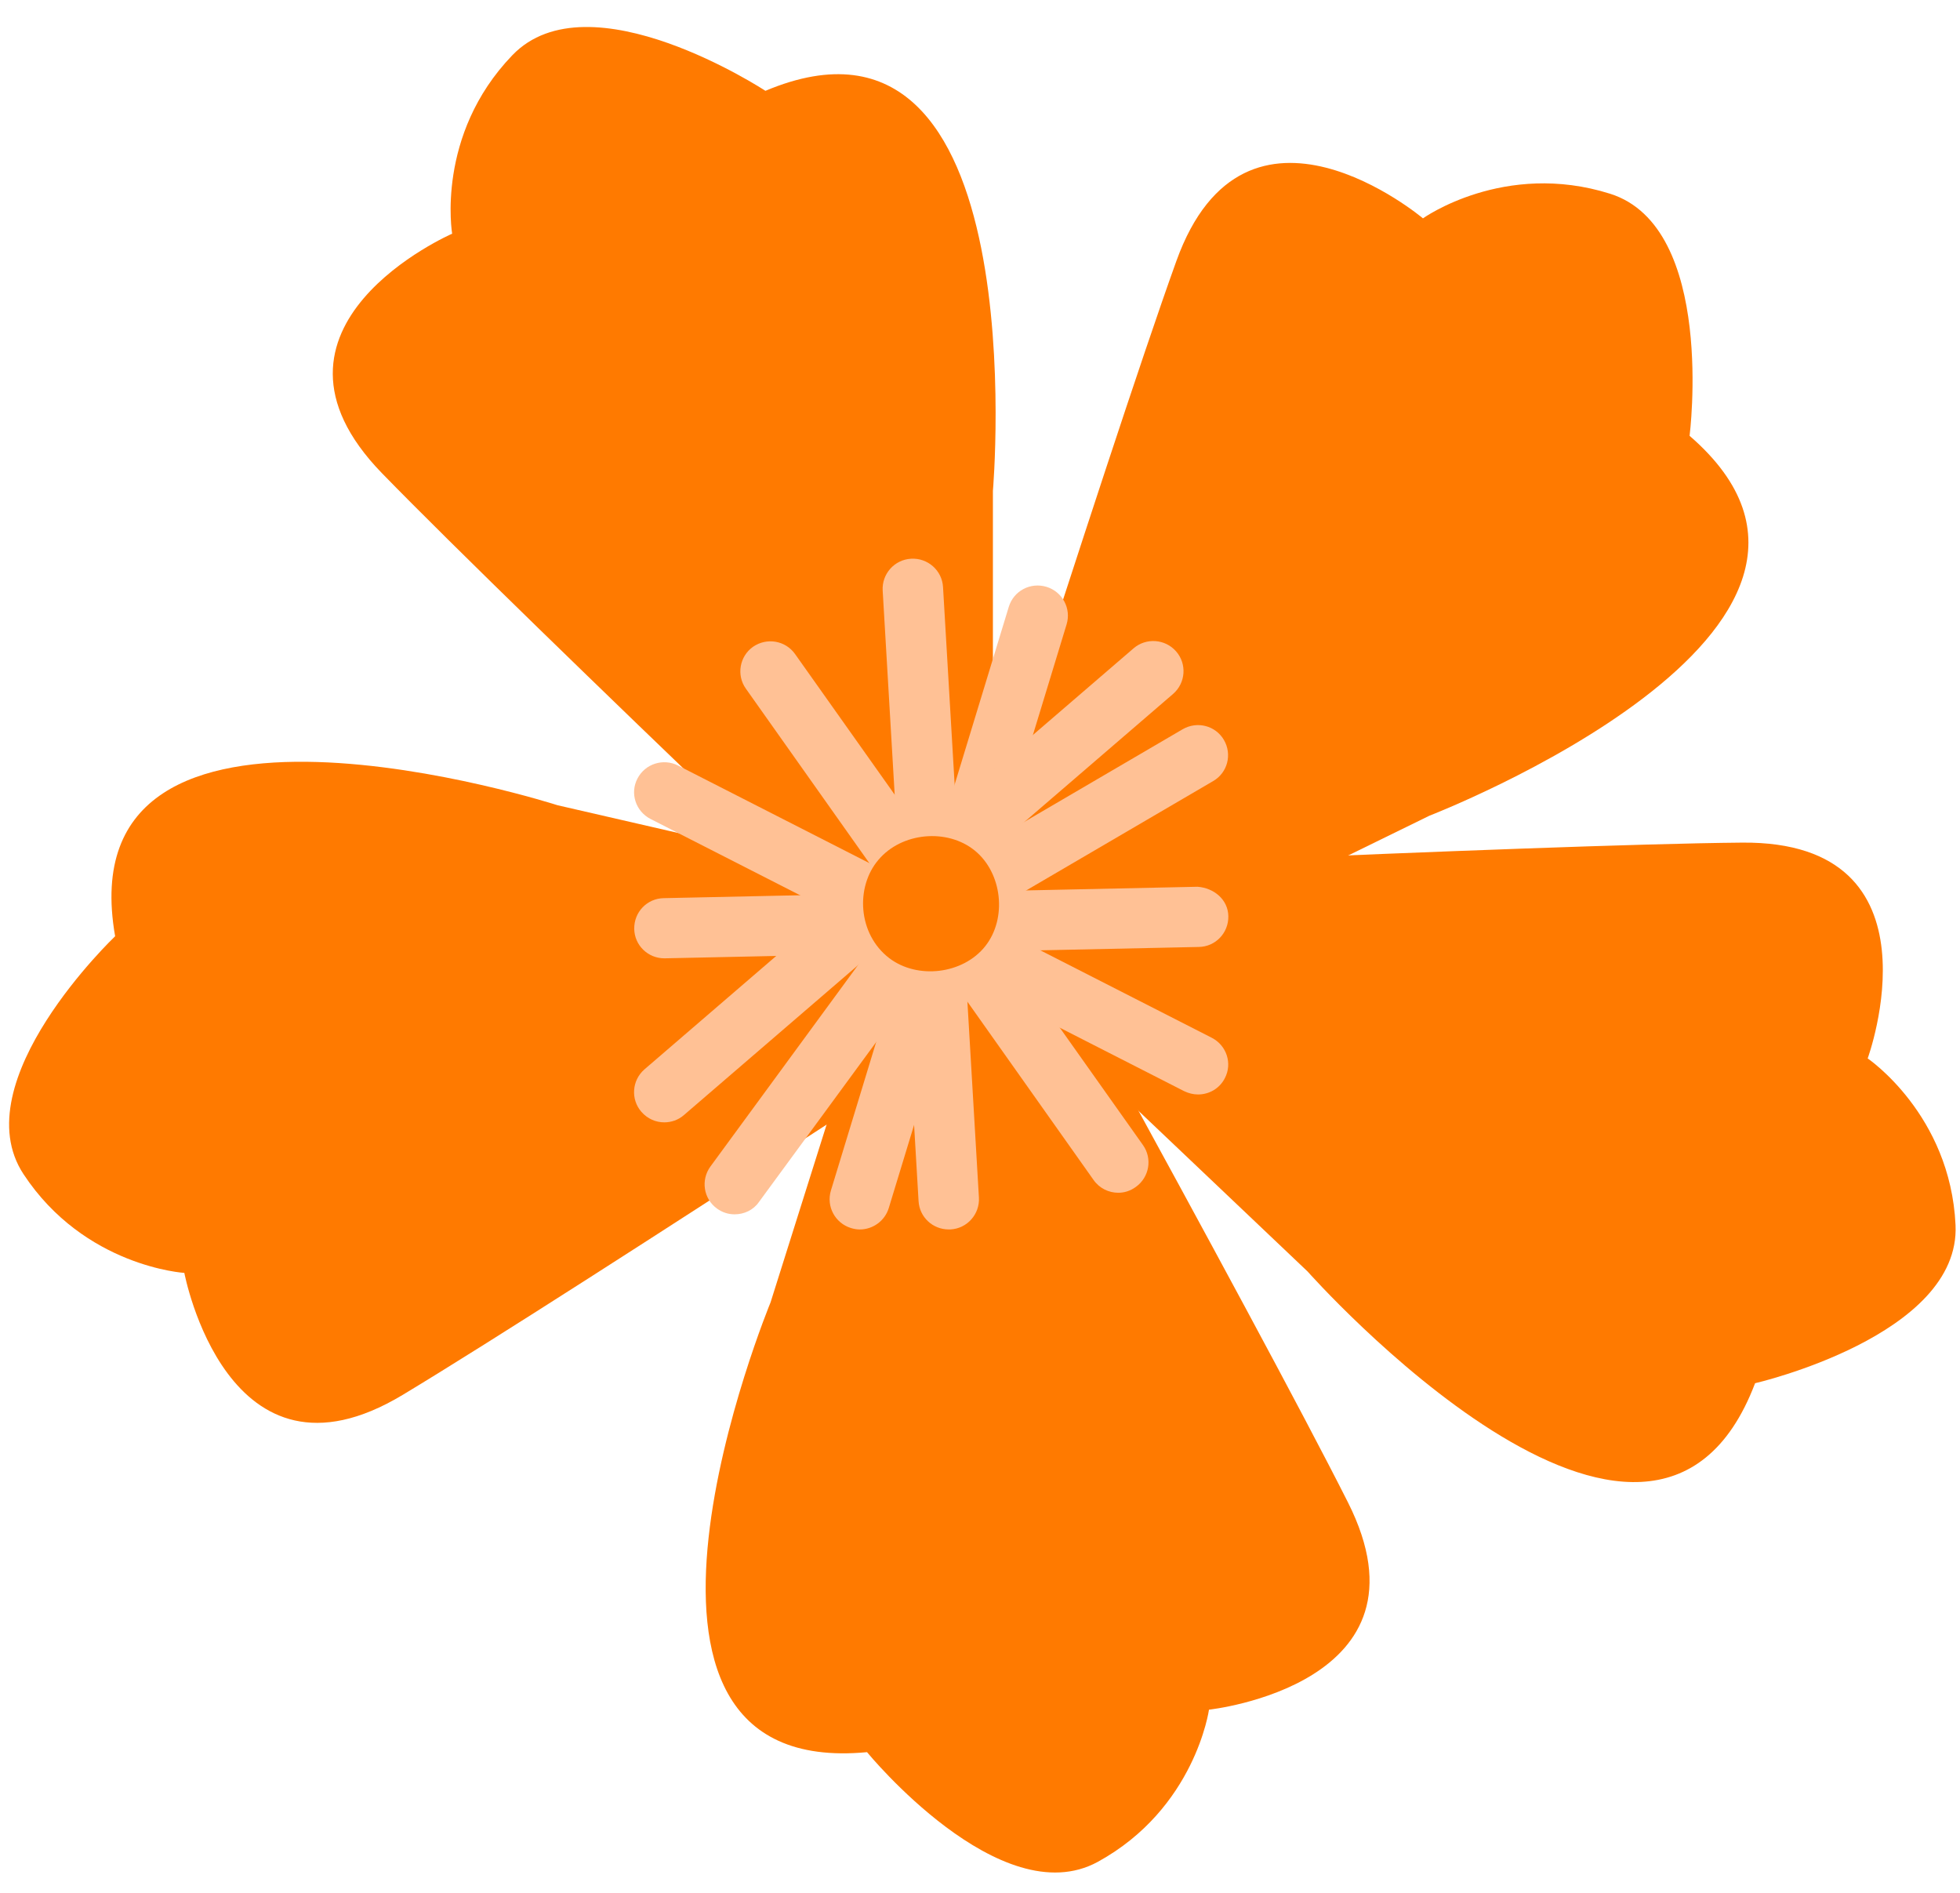
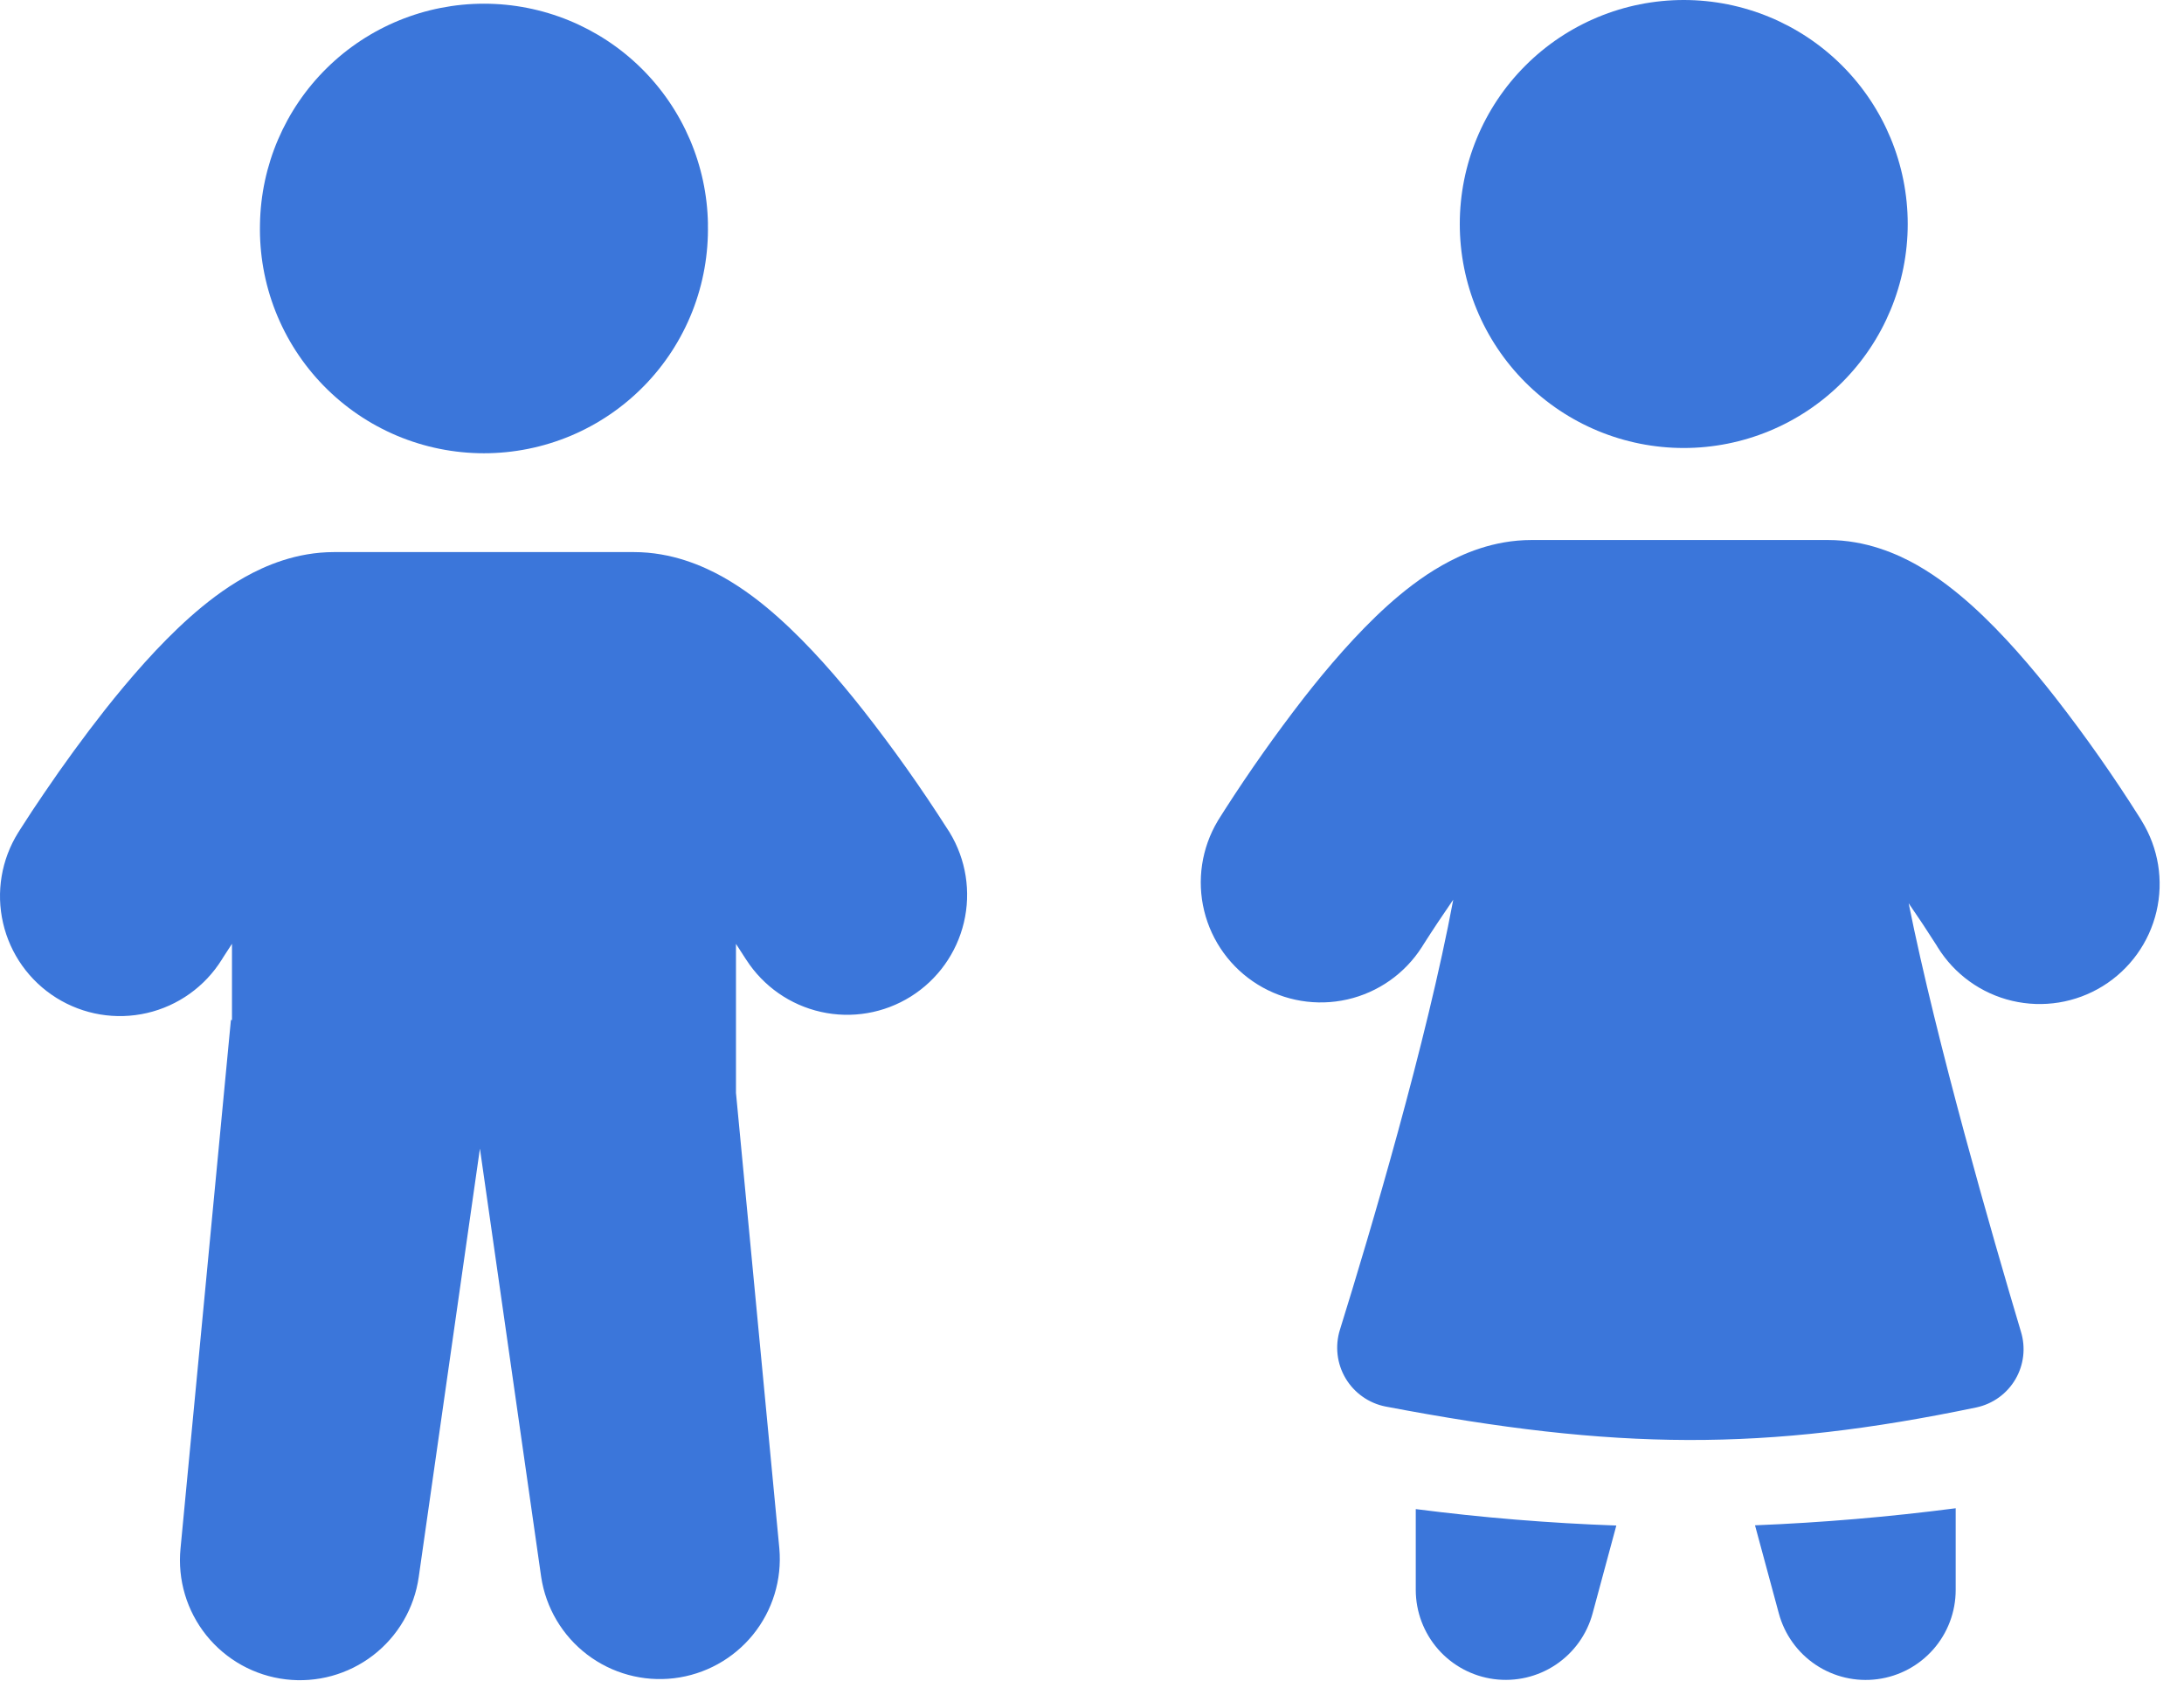
- <svg xmlns="http://www.w3.org/2000/svg" width="58" height="56" viewBox="0 0 58 56" fill="none">
-   <path d="M29.382 14.523C29.382 14.523 30.699 -0.701 22.65 2.687C22.65 2.687 17.436 -0.736 15.16 1.635C12.884 4 13.38 6.914 13.38 6.914C13.38 6.914 7.083 9.657 11.304 14.001C15.525 18.338 29.382 31.493 29.382 31.493L29.382 14.523Z" fill="#FF7A00" />
-   <path d="M42.301 24.132C42.301 24.132 56.599 18.606 49.998 12.894C49.998 12.894 50.785 6.722 47.646 5.732C44.508 4.742 42.108 6.46 42.108 6.46C42.108 6.46 36.859 2.034 34.81 7.725C32.762 13.416 27.017 31.61 27.017 31.61L42.301 24.132Z" fill="#FF7A00" />
-   <path d="M38.694 37.617C38.694 37.617 48.846 49.068 51.936 40.923C51.936 40.923 58.02 39.521 57.868 36.243C57.716 32.971 55.268 31.314 55.268 31.314C55.268 31.314 57.62 24.874 51.55 24.929C45.481 24.984 26.368 25.912 26.368 25.912L38.694 37.617Z" fill="#FF7A00" />
-   <path d="M22.802 38.532C22.802 38.532 16.96 52.663 25.657 51.838C25.657 51.838 29.602 56.657 32.486 55.083C35.369 53.502 35.776 50.581 35.776 50.581C35.776 50.581 42.611 49.845 39.886 44.443C37.162 39.04 27.906 22.345 27.906 22.345L22.802 38.532Z" fill="#FF7A00" />
-   <path d="M16.498 23.823C16.498 23.823 1.903 19.121 3.407 27.699C3.407 27.699 -1.111 31.995 0.696 34.738C2.503 37.48 5.455 37.659 5.455 37.659C5.455 37.659 6.724 44.395 11.918 41.267C17.112 38.14 33.086 27.637 33.086 27.637L16.498 23.823Z" fill="#FF7A00" />
-   <path d="M25.444 36.374C25.362 36.374 25.272 36.36 25.182 36.332C24.713 36.188 24.444 35.693 24.589 35.219L29.852 17.953C29.997 17.479 30.493 17.218 30.969 17.362C31.438 17.506 31.707 18.001 31.562 18.475L26.3 35.741C26.182 36.126 25.824 36.374 25.444 36.374Z" fill="#FFC195" />
-   <path d="M28.072 36.373C27.602 36.373 27.209 36.009 27.182 35.535L26.12 17.471C26.092 16.983 26.465 16.557 26.961 16.53C27.451 16.502 27.878 16.873 27.906 17.368L28.968 35.431C28.996 35.919 28.623 36.346 28.127 36.373C28.106 36.373 28.092 36.373 28.072 36.373Z" fill="#FFC195" />
-   <path d="M33.092 35.288C32.81 35.288 32.534 35.157 32.361 34.91L22.07 20.372C21.788 19.974 21.884 19.417 22.284 19.135C22.691 18.854 23.243 18.95 23.526 19.348L33.824 33.879C34.106 34.277 34.01 34.834 33.61 35.116C33.451 35.233 33.272 35.288 33.092 35.288Z" fill="#FFC195" />
-   <path d="M35.452 32.38C35.314 32.38 35.176 32.346 35.045 32.284L19.25 24.229C18.809 24.002 18.636 23.466 18.864 23.033C19.092 22.593 19.63 22.428 20.064 22.648L35.859 30.703C36.3 30.93 36.473 31.466 36.245 31.899C36.087 32.209 35.776 32.38 35.452 32.38Z" fill="#FFC195" />
-   <path d="M19.657 28.352C19.175 28.352 18.775 27.967 18.768 27.479C18.761 26.985 19.147 26.579 19.644 26.572L35.438 26.235C35.921 26.27 36.342 26.613 36.349 27.108C36.356 27.603 35.969 28.009 35.473 28.016L19.678 28.352C19.664 28.352 19.657 28.352 19.657 28.352Z" fill="#FFC195" />
-   <path d="M19.657 33.205C19.409 33.205 19.161 33.101 18.981 32.895C18.657 32.524 18.699 31.96 19.071 31.637L33.542 19.183C33.914 18.86 34.48 18.901 34.804 19.272C35.128 19.643 35.087 20.207 34.714 20.53L20.237 32.991C20.071 33.136 19.864 33.205 19.657 33.205Z" fill="#FFC195" />
-   <path d="M21.74 35.926C21.554 35.926 21.375 35.871 21.216 35.755C20.816 35.466 20.733 34.909 21.023 34.511L27.134 26.173L34.997 21.575C35.425 21.327 35.969 21.465 36.218 21.891C36.466 22.317 36.328 22.86 35.9 23.108L28.355 27.52L22.458 35.562C22.292 35.803 22.016 35.926 21.74 35.926Z" fill="#FFC195" />
-   <path d="M26.313 28.346C27.154 28.985 28.499 28.82 29.154 27.995C29.809 27.17 29.658 25.823 28.844 25.163C28.023 24.497 26.678 24.627 25.995 25.438C25.312 26.236 25.381 27.631 26.313 28.346Z" fill="#FF7A00" />
+ <svg xmlns="http://www.w3.org/2000/svg" width="78" height="60" viewBox="0 0 78 60" fill="none">
+   <path d="M25.282 8.001C25.306 9.067 25.117 10.127 24.727 11.119C24.336 12.111 23.751 13.015 23.006 13.777C22.26 14.54 21.37 15.146 20.388 15.56C19.405 15.973 18.35 16.186 17.283 16.186C16.217 16.186 15.162 15.973 14.179 15.56C13.197 15.146 12.306 14.54 11.561 13.777C10.816 13.015 10.231 12.111 9.84 11.119C9.449 10.127 9.261 9.067 9.285 8.001C9.32 5.902 10.178 3.901 11.674 2.429C13.17 0.957 15.185 0.132 17.285 0.132C19.384 0.132 21.399 0.957 22.895 2.429C24.391 3.901 25.249 5.902 25.284 8.001" fill="#3B76DA" />
+   <path fill-rule="evenodd" clip-rule="evenodd" d="M7.919 34.271C7.316 35.235 6.356 35.92 5.249 36.175C4.141 36.431 2.978 36.236 2.014 35.634C1.05 35.032 0.365 34.071 0.11 32.964C-0.146 31.856 0.049 30.693 0.651 29.729L0.66 29.716L0.675 29.693L0.726 29.611C0.998 29.183 1.277 28.759 1.564 28.341C2.259 27.316 2.989 26.315 3.754 25.341C4.609 24.261 5.658 23.042 6.768 22.052C7.323 21.557 7.992 21.03 8.748 20.606C9.459 20.208 10.571 19.715 11.932 19.715H22.636C23.996 19.715 25.108 20.208 25.822 20.606C26.576 21.03 27.247 21.557 27.799 22.052C28.909 23.042 29.961 24.261 30.814 25.343C31.893 26.715 32.903 28.14 33.841 29.611L33.895 29.693L33.91 29.714L33.916 29.727C34.502 30.69 34.685 31.845 34.425 32.942C34.165 34.039 33.483 34.989 32.528 35.587C31.572 36.185 30.419 36.382 29.319 36.135C28.219 35.889 27.261 35.219 26.651 34.271L26.645 34.263L26.61 34.209C26.503 34.04 26.395 33.873 26.285 33.706V39.028L27.834 55.3C27.931 56.409 27.593 57.513 26.891 58.377C26.189 59.241 25.178 59.798 24.072 59.93C22.966 60.062 21.853 59.758 20.967 59.083C20.082 58.408 19.494 57.415 19.328 56.314L17.14 41.016L14.955 56.314C14.798 57.423 14.214 58.427 13.326 59.111C12.438 59.794 11.318 60.103 10.205 59.97C9.092 59.838 8.076 59.275 7.373 58.402C6.671 57.529 6.338 56.415 6.447 55.3L8.247 36.425H8.285V33.703C8.175 33.871 8.065 34.04 7.957 34.209L7.925 34.263L7.919 34.271Z" fill="#3B76DA" />
+   <path d="M68.133 7.999C68.133 10.121 67.29 12.155 65.79 13.655C64.29 15.155 62.255 15.998 60.134 15.998C58.012 15.998 55.978 15.155 54.478 13.655C52.977 12.155 52.135 10.121 52.135 7.999C52.135 5.878 52.977 3.843 54.478 2.343C55.978 0.843 58.012 0 60.134 0C62.255 0 64.29 0.843 65.79 2.343C67.29 3.843 68.133 5.878 68.133 7.999Z" fill="#3B76DA" />
+   <path fill-rule="evenodd" clip-rule="evenodd" d="M50.78 33.821C50.173 34.769 49.219 35.44 48.122 35.69C47.025 35.94 45.874 35.749 44.917 35.157C43.96 34.566 43.274 33.621 43.007 32.529C42.74 31.436 42.914 30.282 43.491 29.316L43.497 29.303L43.514 29.279L43.564 29.198L43.746 28.911C44.624 27.543 45.563 26.215 46.559 24.93C47.403 23.85 48.444 22.629 49.541 21.637C50.092 21.142 50.756 20.61 51.508 20.186C52.215 19.783 53.329 19.284 54.696 19.284H65.285C66.651 19.284 67.766 19.783 68.475 20.184C69.225 20.613 69.889 21.142 70.439 21.637C71.539 22.629 72.578 23.85 73.422 24.93C74.49 26.302 75.489 27.725 76.417 29.195L76.469 29.279L76.49 29.316C77.088 30.282 77.277 31.447 77.016 32.553C76.756 33.659 76.066 34.616 75.1 35.214C74.133 35.812 72.969 36.001 71.862 35.74C70.756 35.48 69.799 34.79 69.201 33.823L69.195 33.813L69.163 33.759C68.84 33.251 68.508 32.75 68.166 32.255C69.169 37.247 71.144 44.095 72.177 47.557C72.263 47.838 72.29 48.134 72.256 48.426C72.222 48.718 72.128 49 71.979 49.254C71.83 49.508 71.631 49.728 71.393 49.9C71.155 50.073 70.883 50.194 70.596 50.257C63.018 51.836 57.713 51.795 49.483 50.227C49.188 50.169 48.908 50.049 48.663 49.875C48.417 49.702 48.21 49.478 48.056 49.219C47.903 48.961 47.805 48.672 47.771 48.373C47.736 48.074 47.765 47.771 47.855 47.484C48.937 44.005 50.949 37.23 51.902 32.127C51.531 32.664 51.169 33.208 50.818 33.759L50.786 33.813L50.78 33.821ZM50.563 53.89V56.779C50.564 57.557 50.848 58.309 51.361 58.895C51.875 59.48 52.584 59.859 53.355 59.961C54.128 60.063 54.91 59.882 55.559 59.45C56.207 59.018 56.676 58.366 56.879 57.614L57.726 54.477C55.331 54.392 52.94 54.196 50.563 53.89ZM62.679 54.469L63.53 57.616C63.733 58.368 64.203 59.021 64.851 59.453C65.499 59.884 66.283 60.066 67.055 59.963C67.827 59.861 68.536 59.481 69.049 58.896C69.563 58.31 69.846 57.557 69.846 56.779V53.86C67.467 54.169 65.076 54.373 62.679 54.469Z" fill="#3B76DA" />
</svg>
